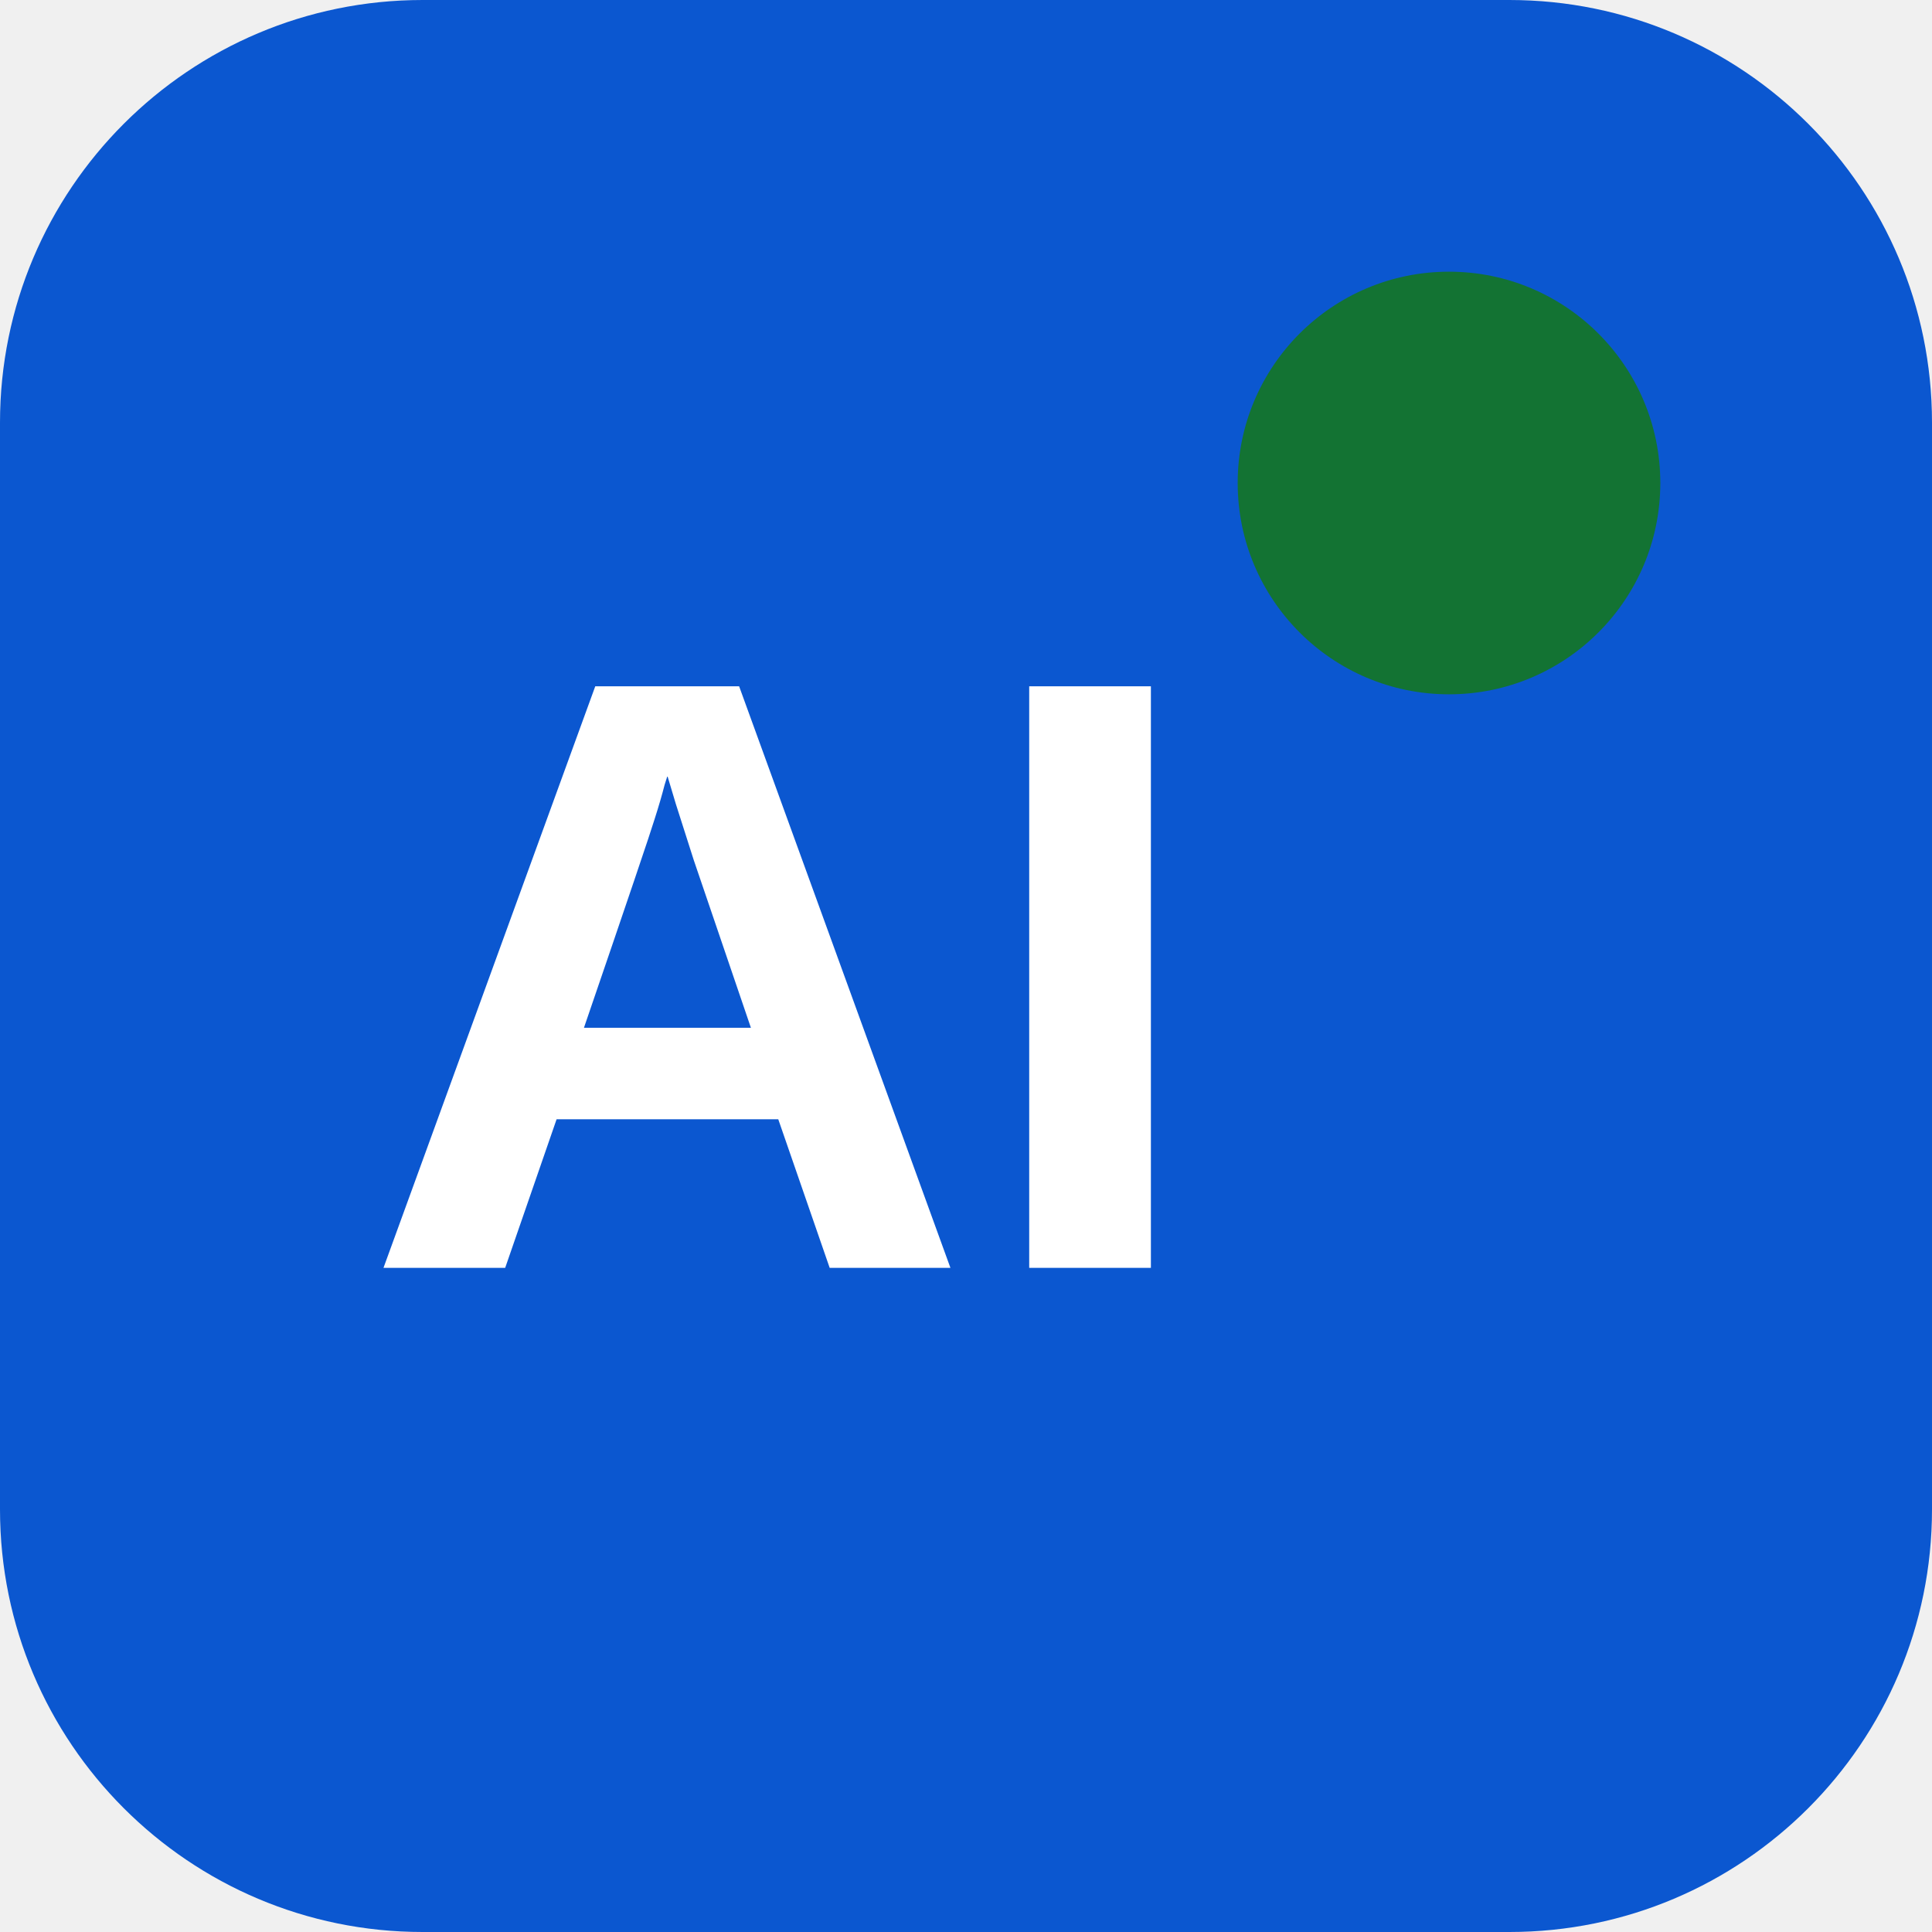
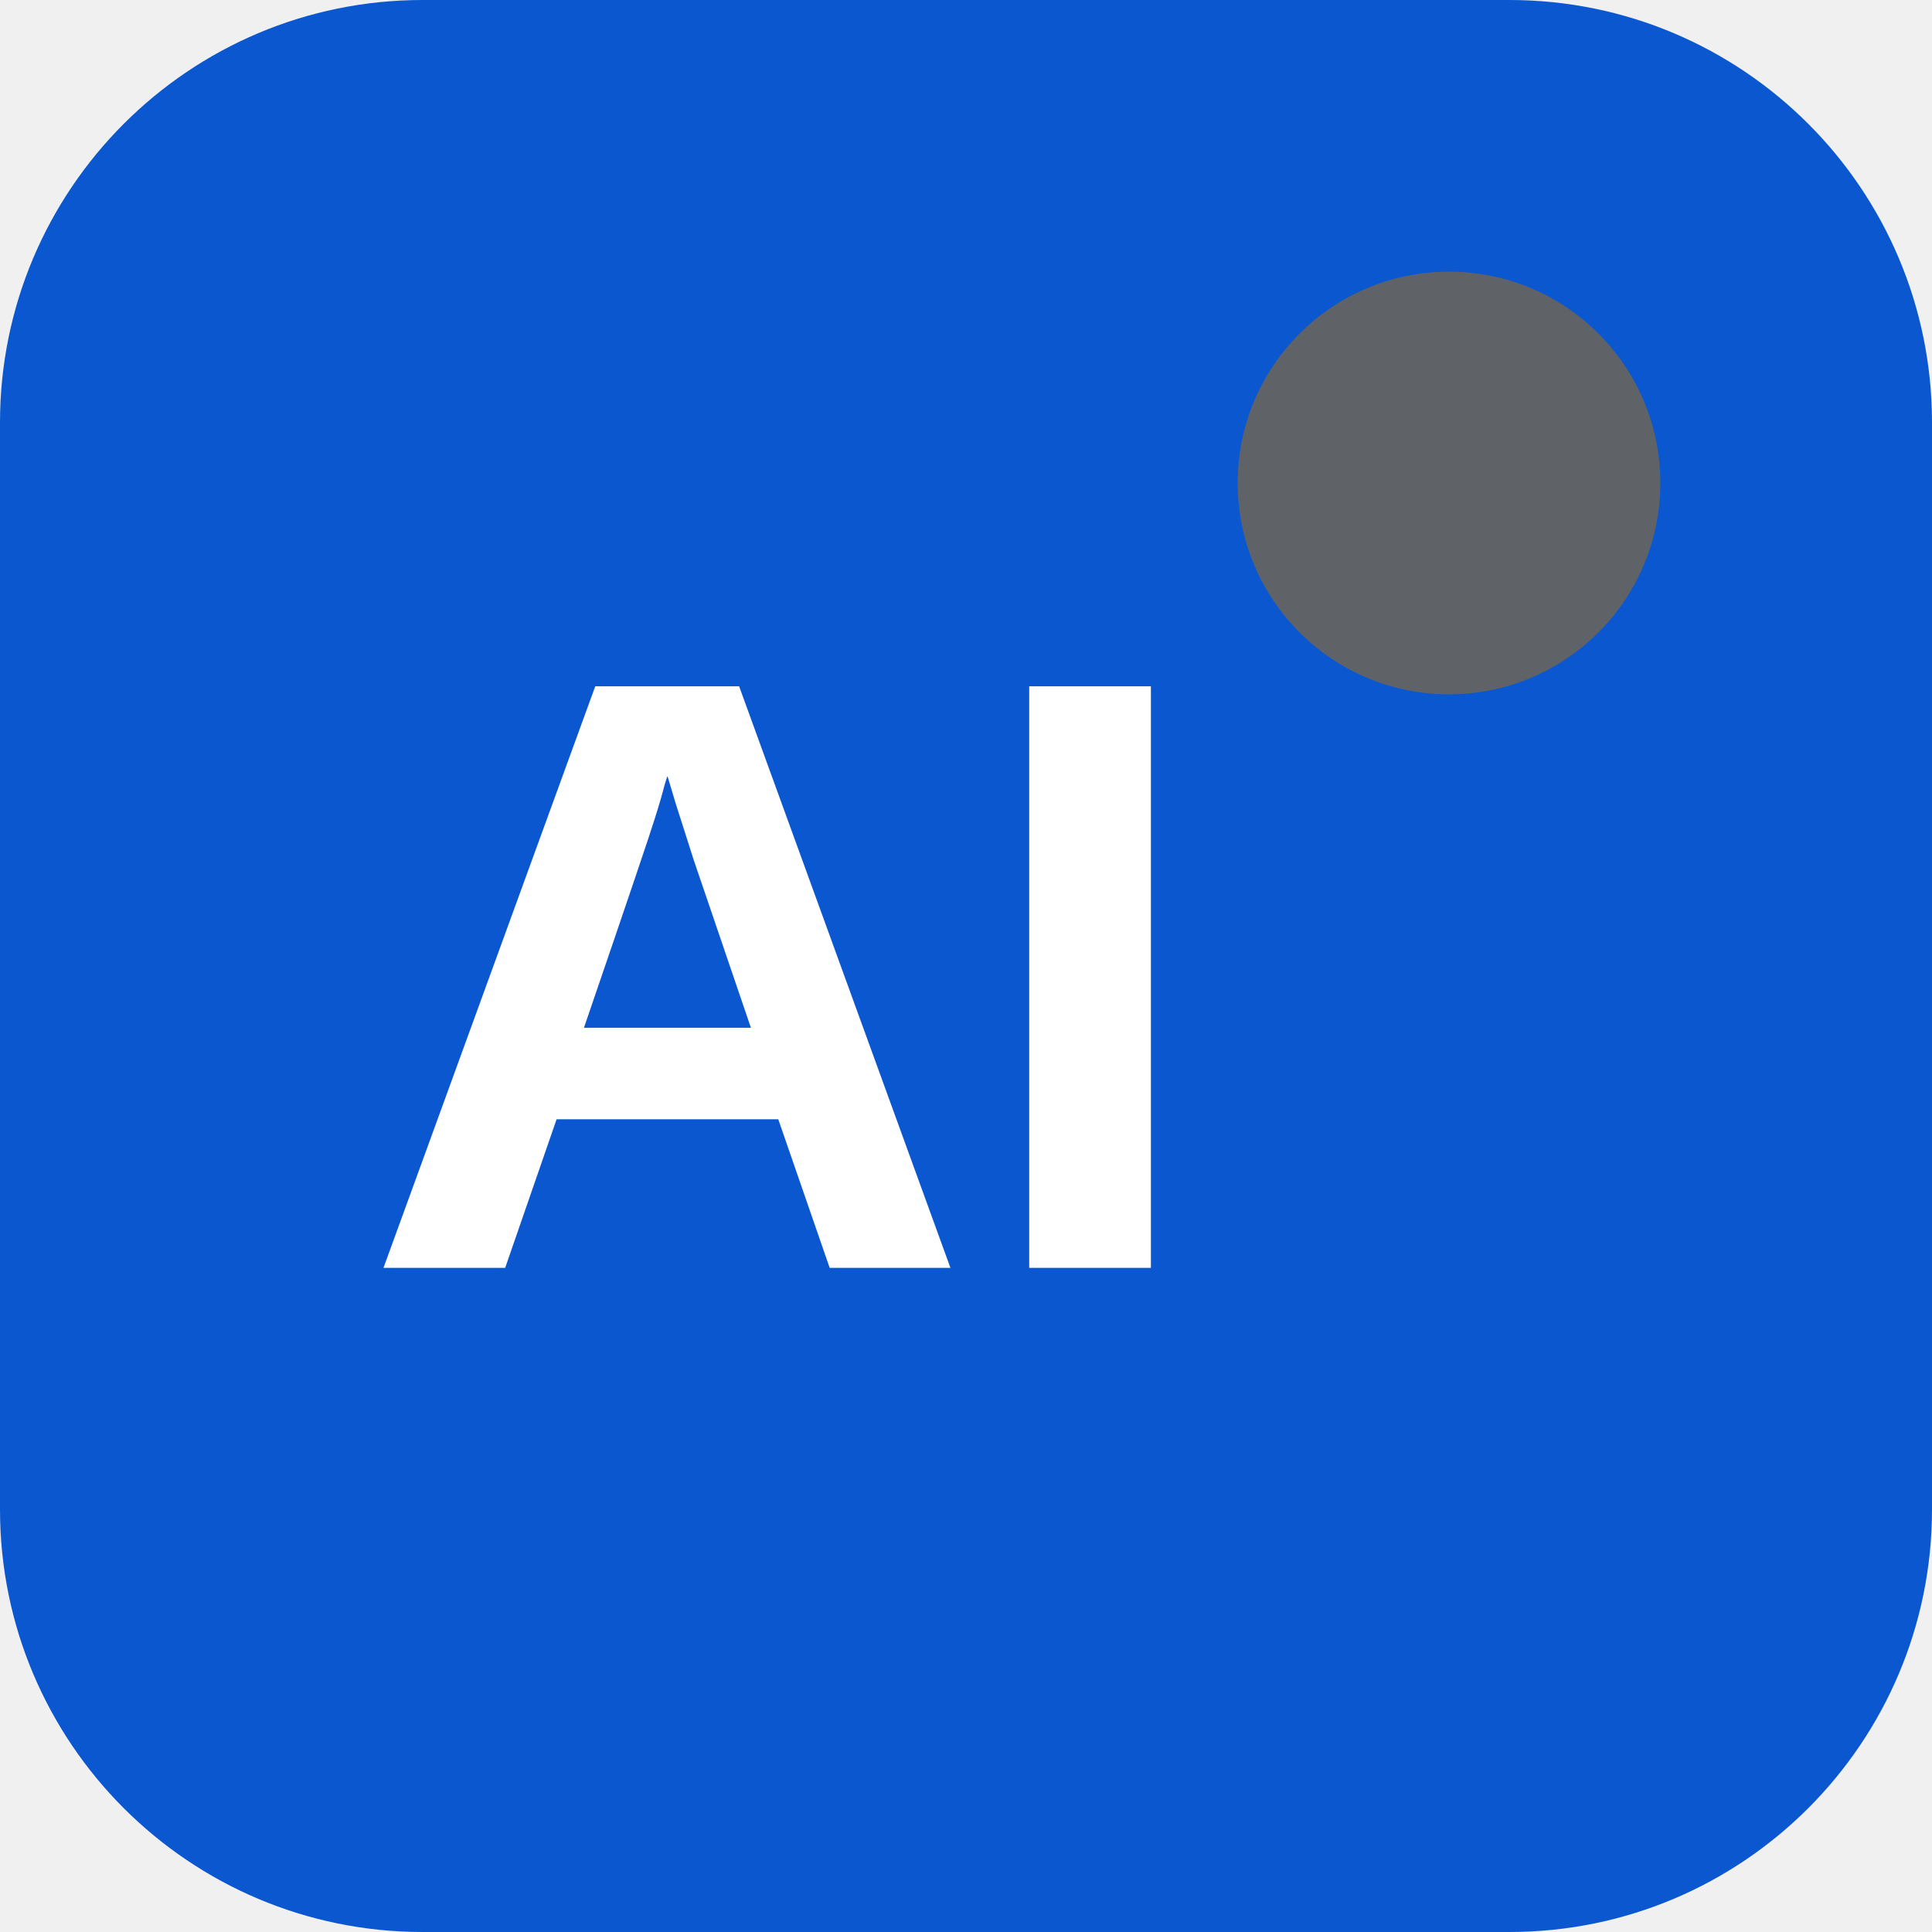
<svg xmlns="http://www.w3.org/2000/svg" viewBox="0 0 64 64">
  <rect width="64" height="64" rx="14" fill="#0b57d0" />
-   <circle cx="48" cy="16" r="7" fill="#137333" />
+   <circle cx="48" cy="16" r="7" fill="#5f6368" />
  <text x="12" y="42" font-family="Arial, sans-serif" font-size="28" font-weight="800" fill="#fff">AI</text>
</svg>
